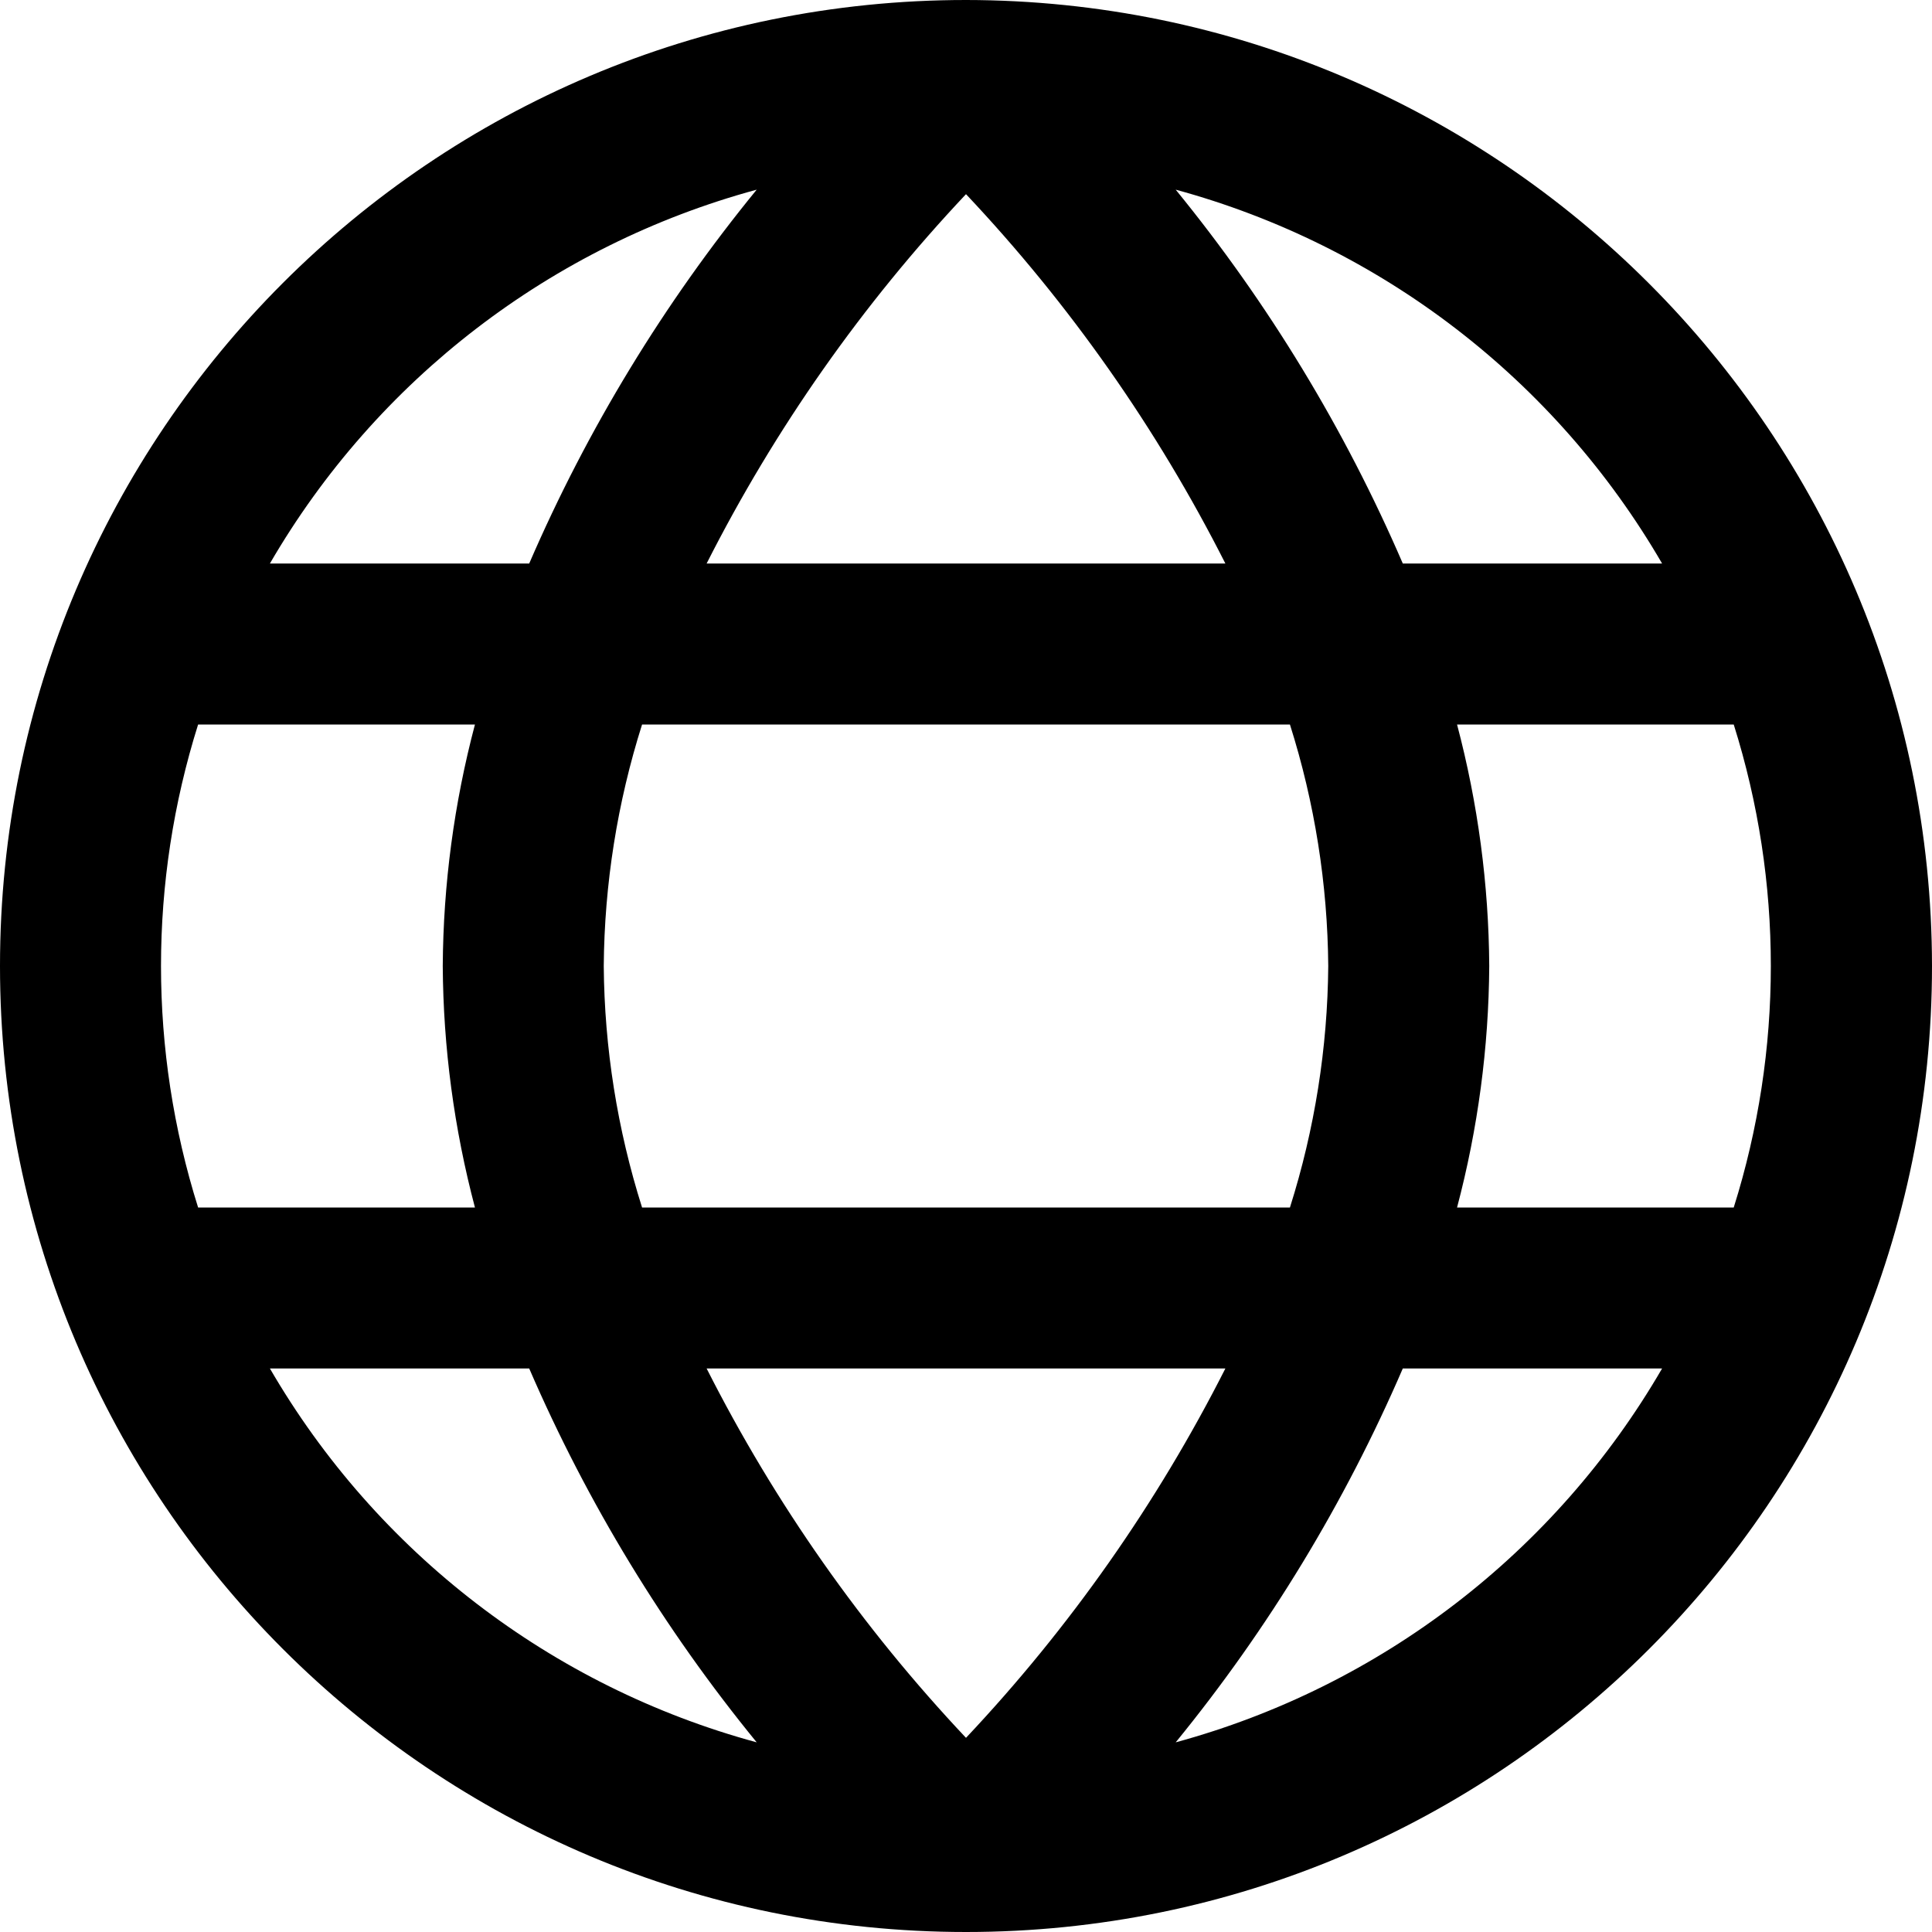
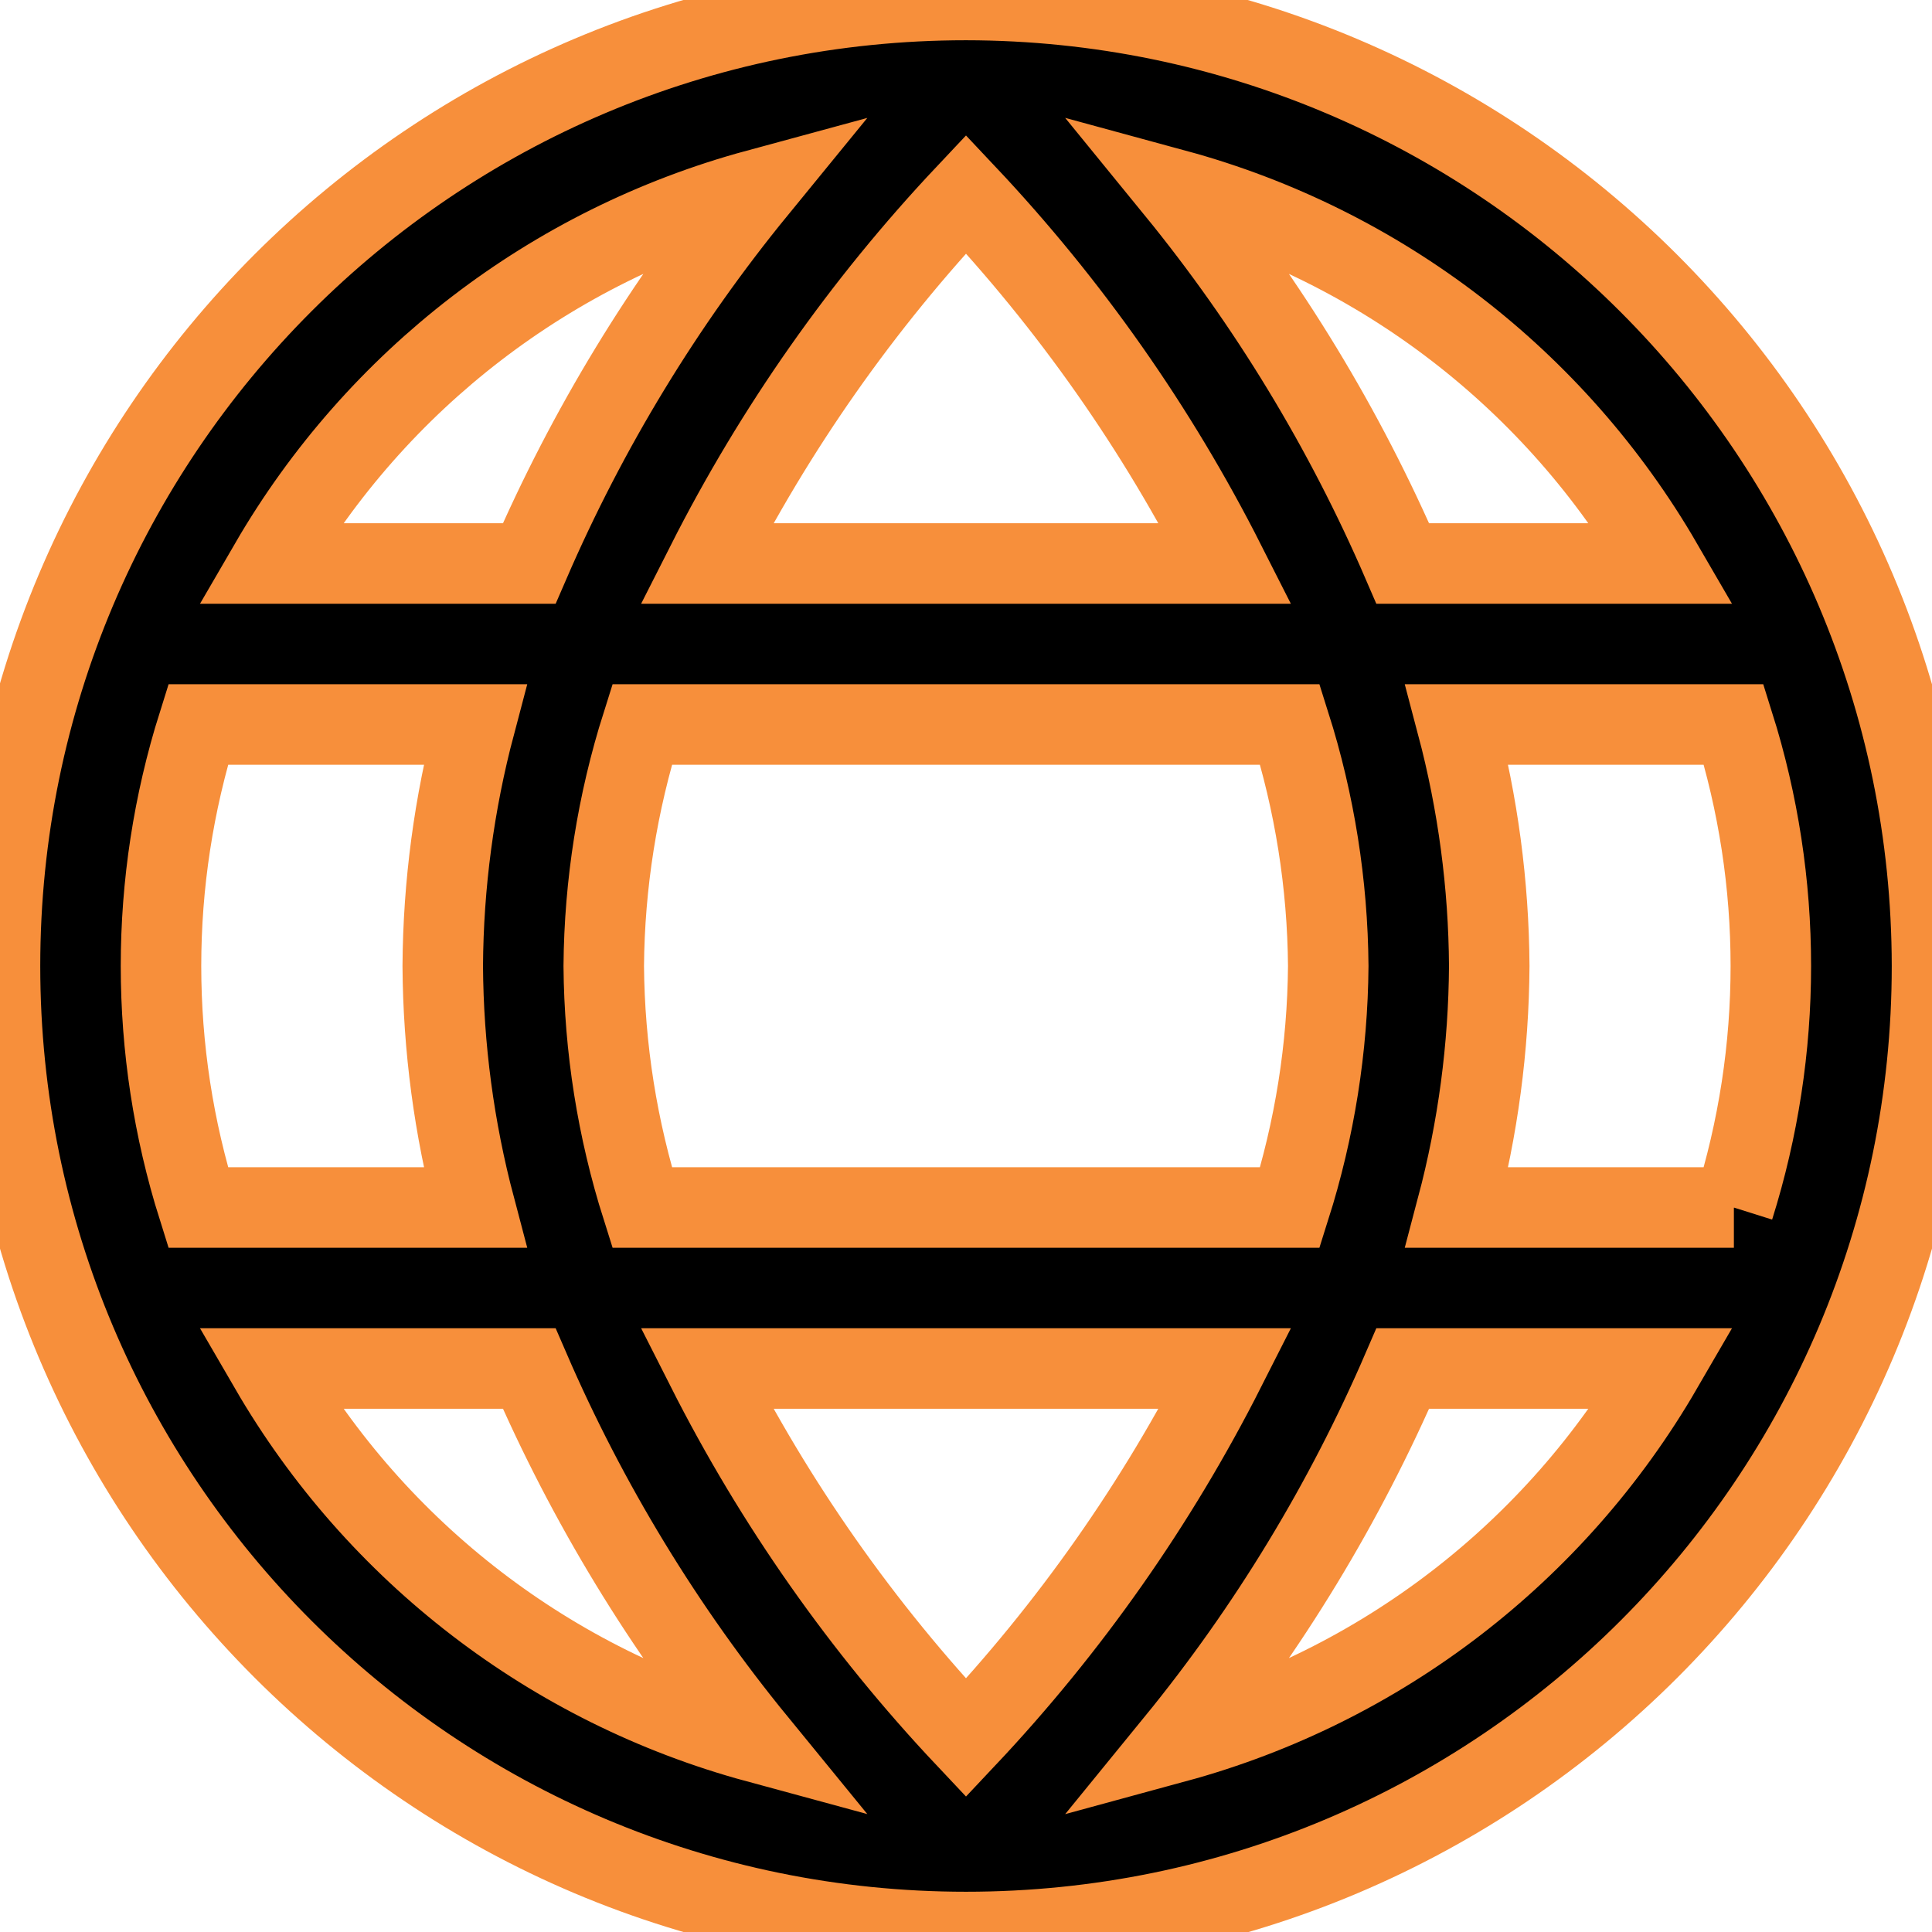
<svg xmlns="http://www.w3.org/2000/svg" viewBox="0 0 24 24" width="512" height="512">
  <g id="_01_align_center" data-name="01 align center">
-     <path d="M12,0A12,12,0,1,0,24,12,12.013,12.013,0,0,0,12,0Zm8.647,7H17.426a19.676,19.676,0,0,0-2.821-4.644A10.031,10.031,0,0,1,20.647,7ZM16.5,12a10.211,10.211,0,0,1-.476,3H7.976A10.211,10.211,0,0,1,7.5,12a10.211,10.211,0,0,1,.476-3h8.048A10.211,10.211,0,0,1,16.5,12ZM8.778,17h6.444A19.614,19.614,0,0,1,12,21.588,19.57,19.57,0,0,1,8.778,17Zm0-10A19.614,19.614,0,0,1,12,2.412,19.57,19.57,0,0,1,15.222,7ZM9.4,2.356A19.676,19.676,0,0,0,6.574,7H3.353A10.031,10.031,0,0,1,9.4,2.356ZM2.461,9H5.9a12.016,12.016,0,0,0-.4,3,12.016,12.016,0,0,0,.4,3H2.461a9.992,9.992,0,0,1,0-6Zm.892,8H6.574A19.676,19.676,0,0,0,9.4,21.644,10.031,10.031,0,0,1,3.353,17Zm11.252,4.644A19.676,19.676,0,0,0,17.426,17h3.221A10.031,10.031,0,0,1,14.605,21.644ZM21.539,15H18.1a12.016,12.016,0,0,0,.4-3,12.016,12.016,0,0,0-.4-3h3.437a9.992,9.992,0,0,1,0,6Z" />
+     <path style="stroke:#F78F3B;" d="M12,0A12,12,0,1,0,24,12,12.013,12.013,0,0,0,12,0Zm8.647,7H17.426a19.676,19.676,0,0,0-2.821-4.644A10.031,10.031,0,0,1,20.647,7ZM16.5,12a10.211,10.211,0,0,1-.476,3H7.976A10.211,10.211,0,0,1,7.5,12a10.211,10.211,0,0,1,.476-3h8.048A10.211,10.211,0,0,1,16.5,12ZM8.778,17h6.444A19.614,19.614,0,0,1,12,21.588,19.57,19.57,0,0,1,8.778,17Zm0-10A19.614,19.614,0,0,1,12,2.412,19.57,19.57,0,0,1,15.222,7ZM9.4,2.356A19.676,19.676,0,0,0,6.574,7H3.353A10.031,10.031,0,0,1,9.4,2.356ZM2.461,9H5.9a12.016,12.016,0,0,0-.4,3,12.016,12.016,0,0,0,.4,3H2.461a9.992,9.992,0,0,1,0-6Zm.892,8H6.574A19.676,19.676,0,0,0,9.4,21.644,10.031,10.031,0,0,1,3.353,17Zm11.252,4.644A19.676,19.676,0,0,0,17.426,17h3.221A10.031,10.031,0,0,1,14.605,21.644ZM21.539,15H18.1a12.016,12.016,0,0,0,.4-3,12.016,12.016,0,0,0-.4-3h3.437a9.992,9.992,0,0,1,0,6Z" />
  </g>
</svg>
